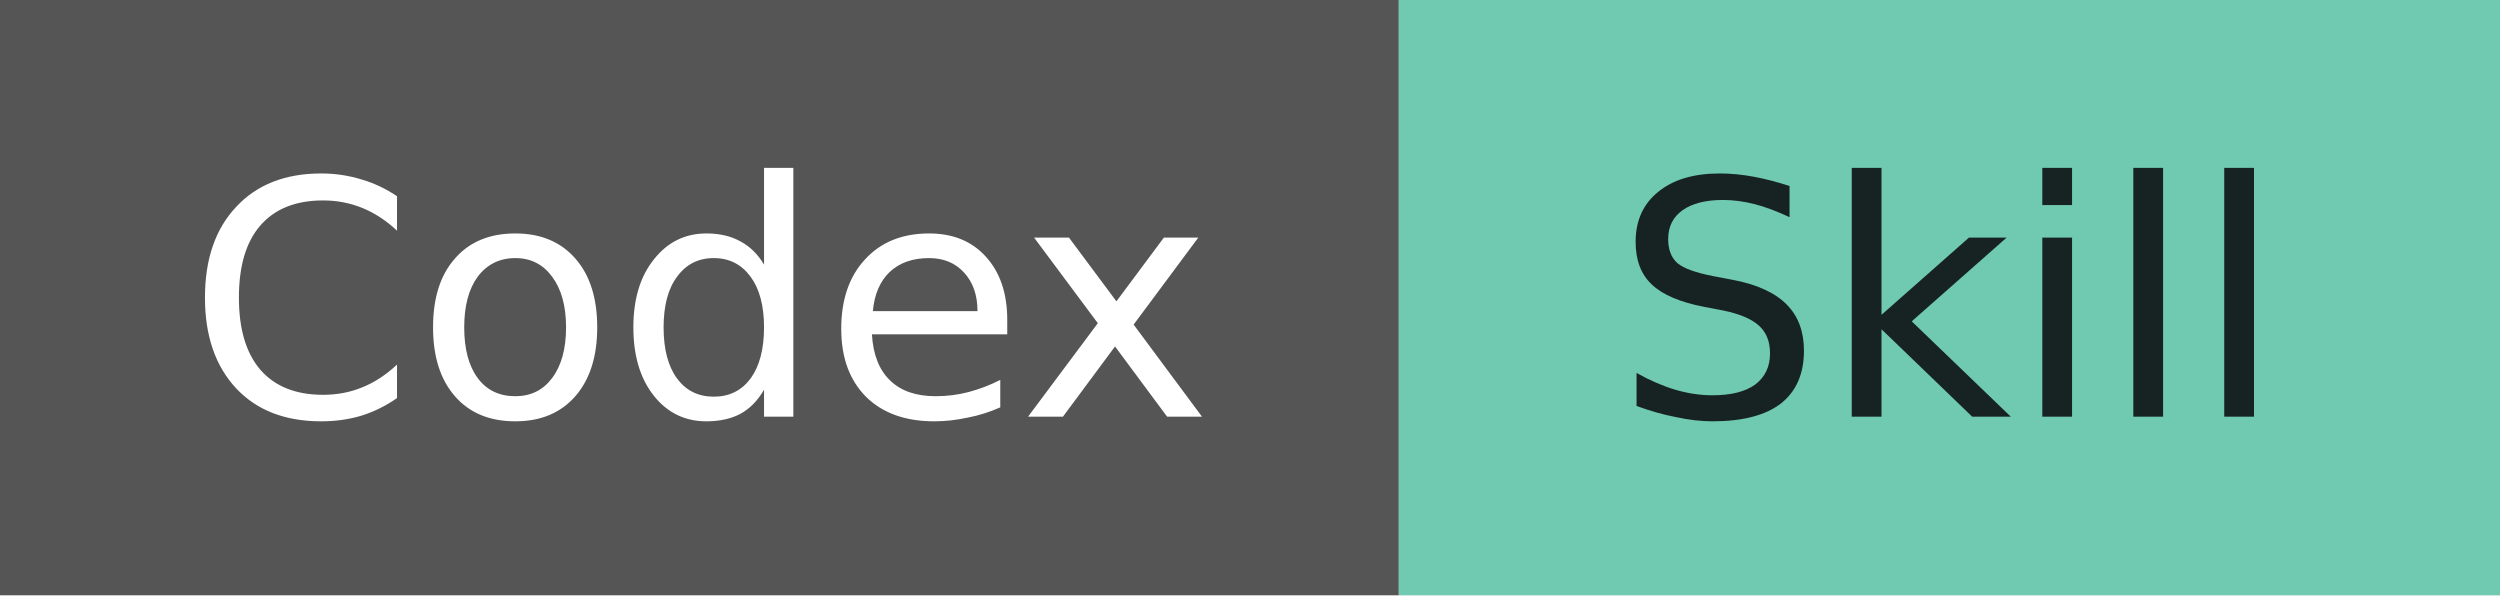
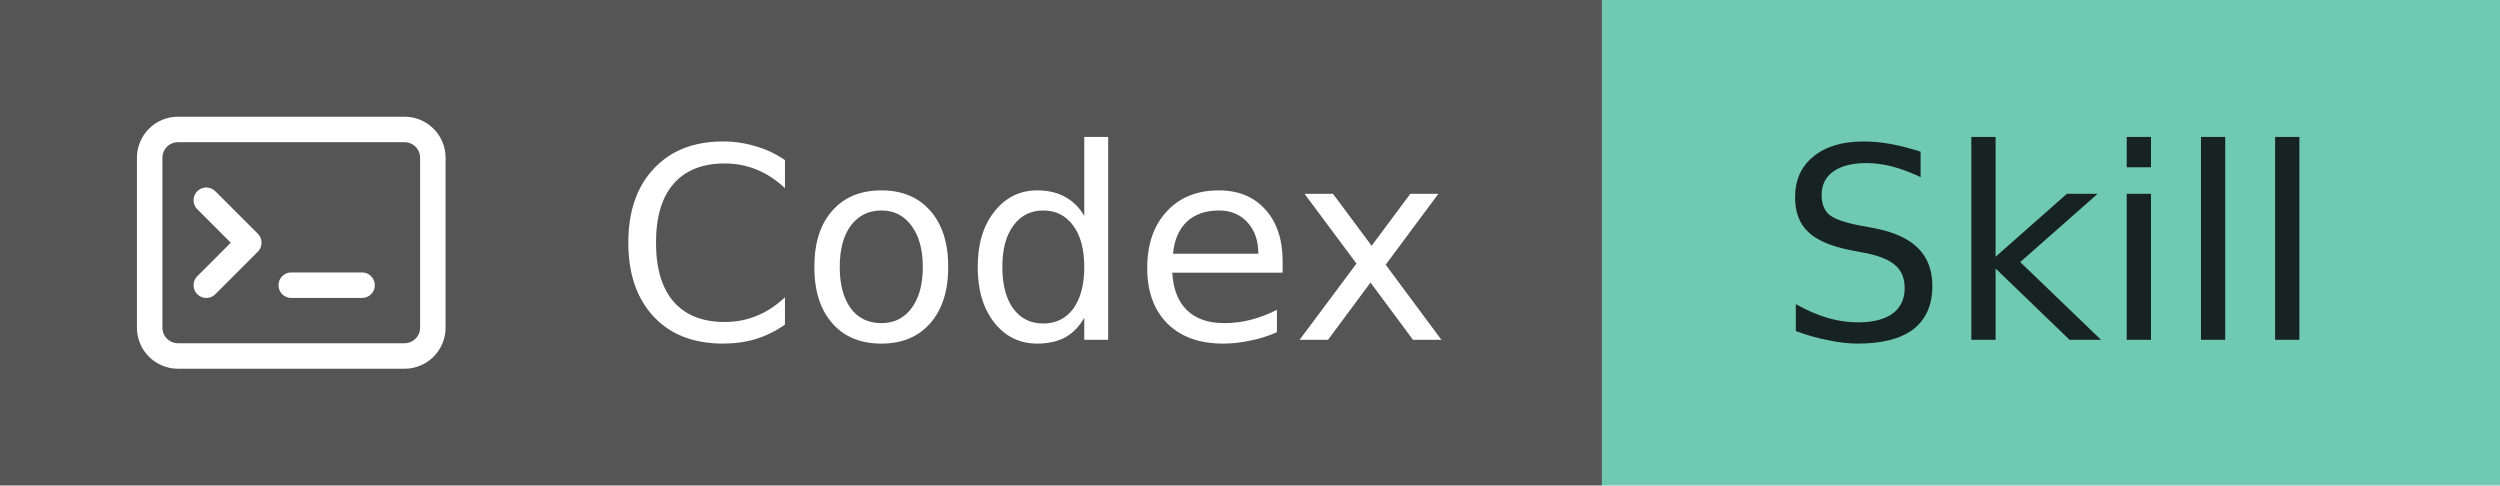
- <svg xmlns="http://www.w3.org/2000/svg" width="84" height="20" role="img" aria-label="Codex: Skill">
-   <rect width="47" height="20" fill="#555" />
-   <rect x="47" width="37" height="20" fill="#70c9b1" />
+ <svg xmlns="http://www.w3.org/2000/svg" width="103" height="20" role="img" aria-label="Codex: Skill">
+   <rect width="66" height="20" fill="#555" />
+   <rect x="66" width="37" height="20" fill="#70c9b1" />
+   <g transform="translate(5 3) scale(.583333)" fill="none" stroke="#fff" stroke-width="1.8" stroke-linecap="round" stroke-linejoin="round">
+     <rect x="2" y="4" width="20" height="16" rx="2" />
+     <path d="m6 9 3 3-3 3m6 0h5" />
+   </g>
  <g font-family="Verdana,DejaVu Sans,sans-serif" font-size="11" text-anchor="middle">
-     <text x="23.5" y="14" fill="#fff">Codex</text>
-     <text x="65.5" y="14" fill="#172322">Skill</text>
+     <text x="42.5" y="14" fill="#fff">Codex</text>
+     <text x="84.5" y="14" fill="#172322">Skill</text>
  </g>
</svg>
